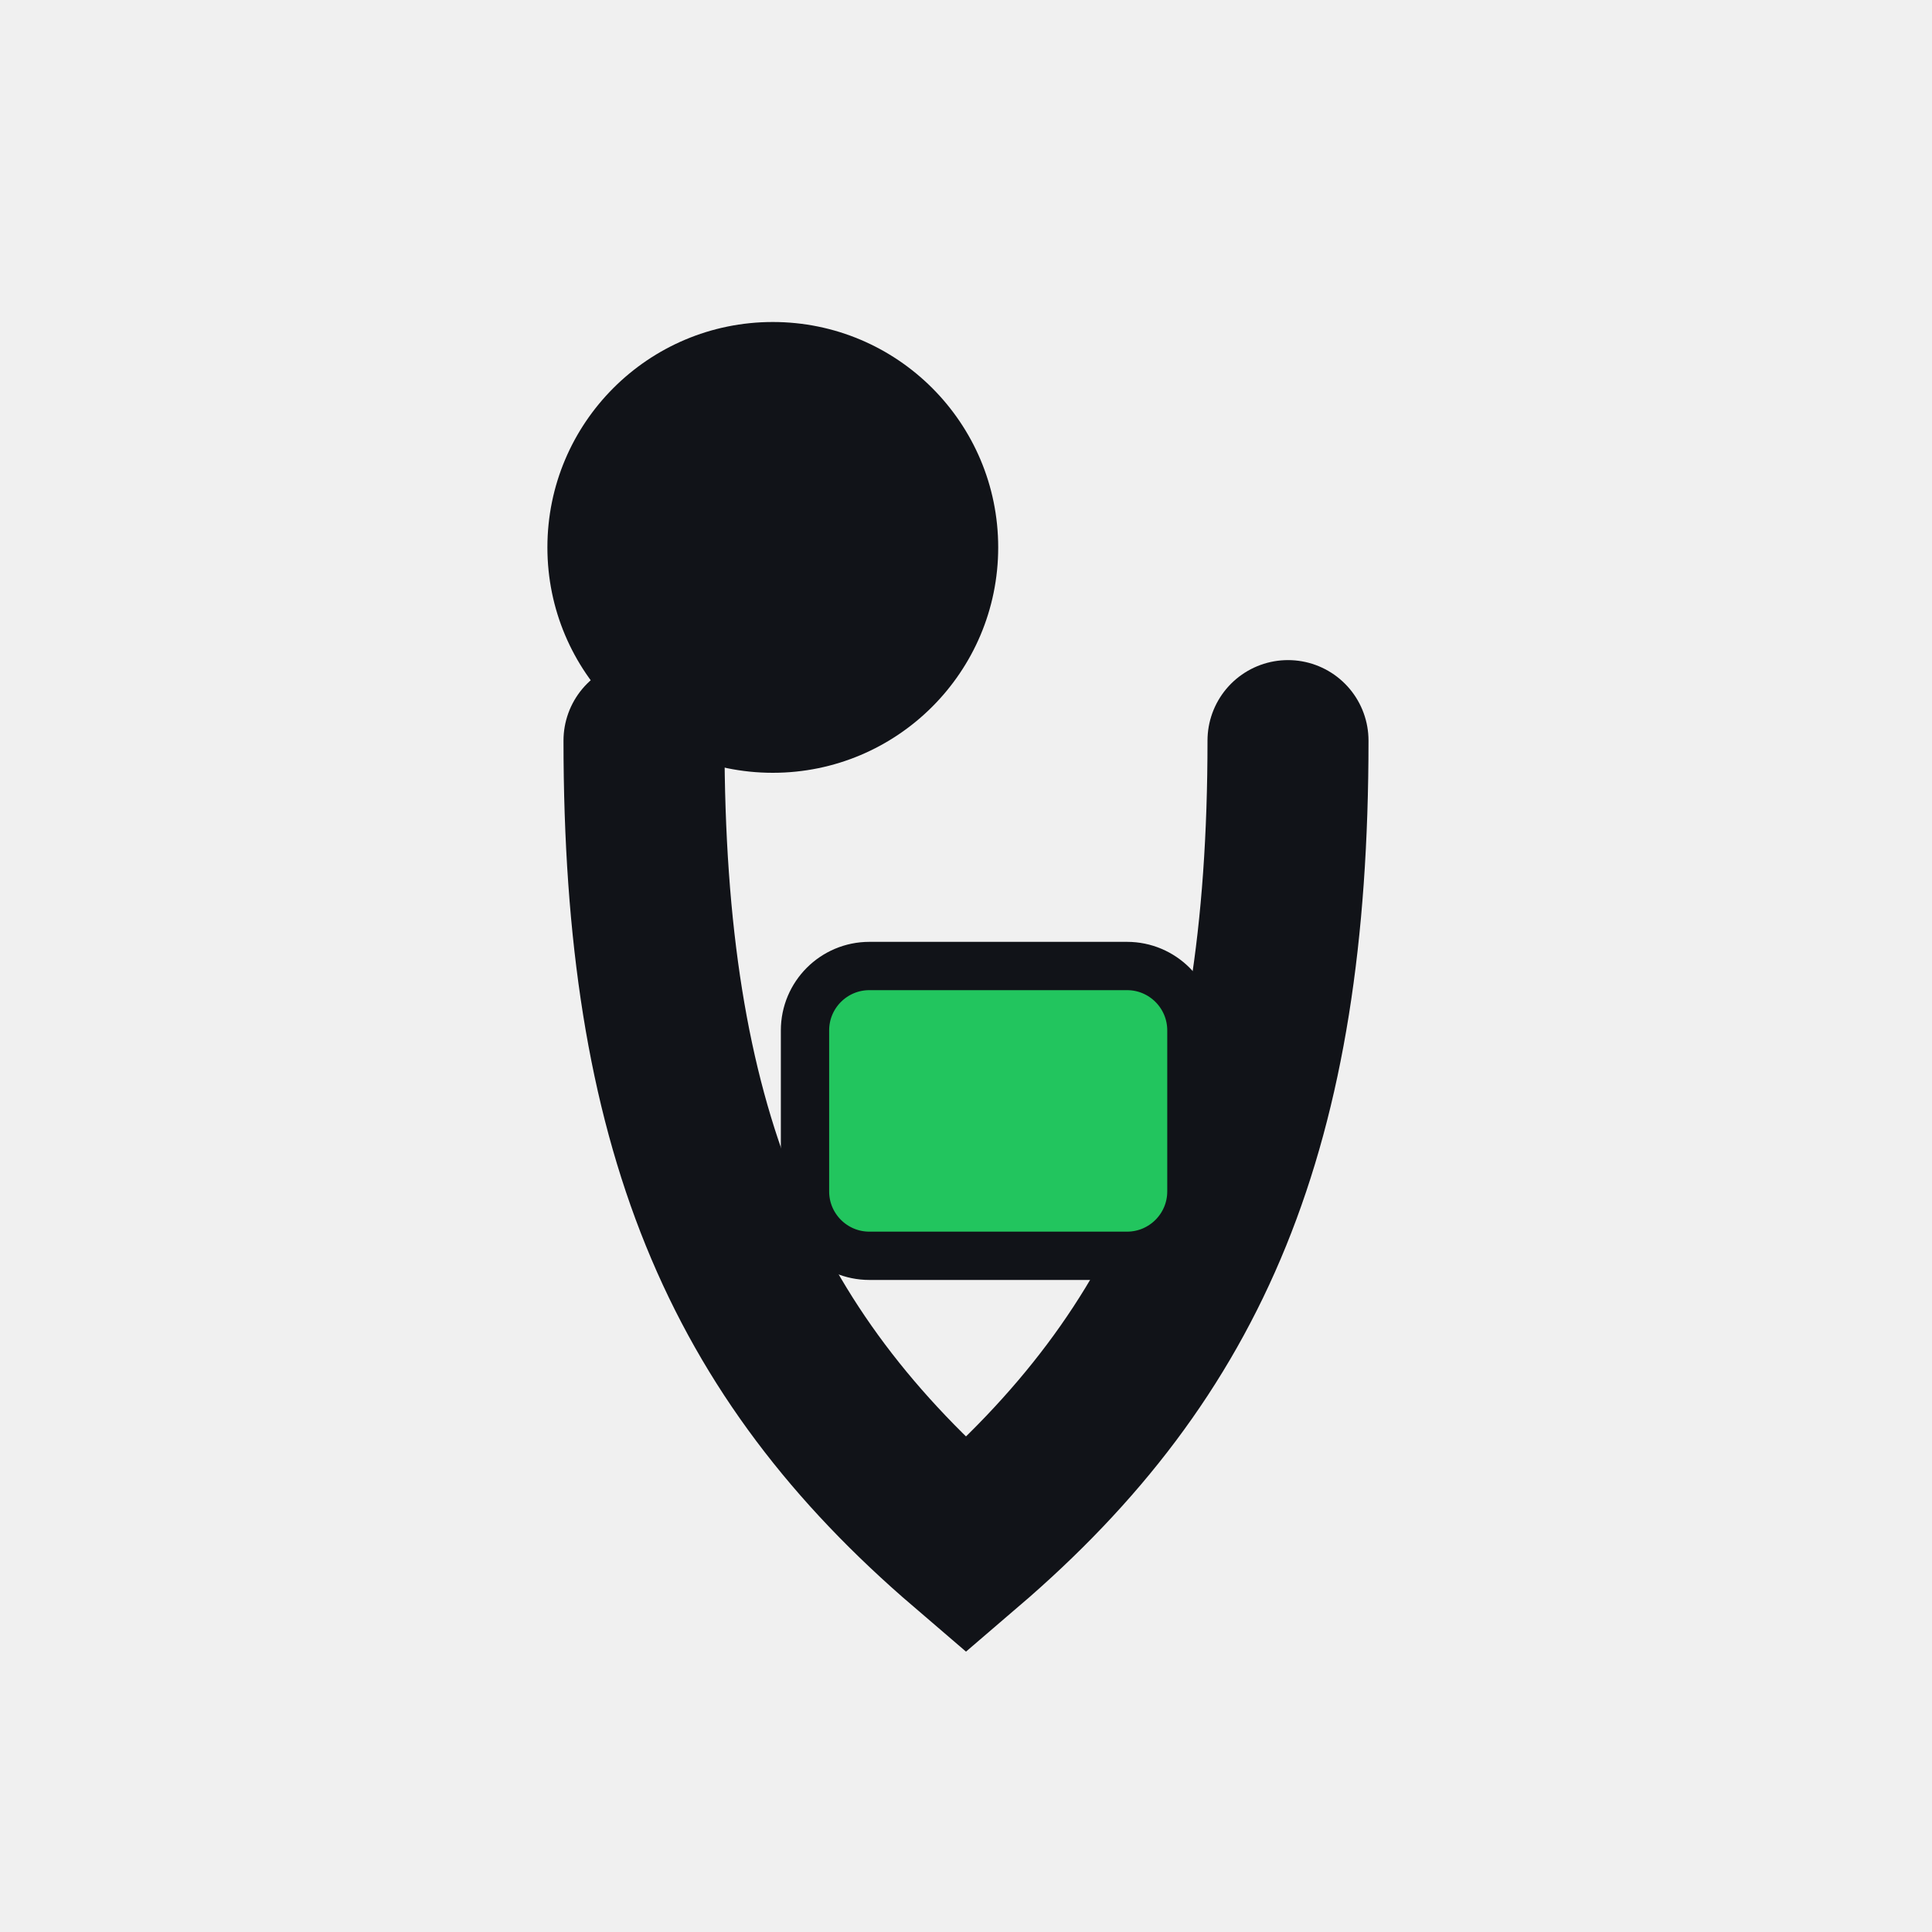
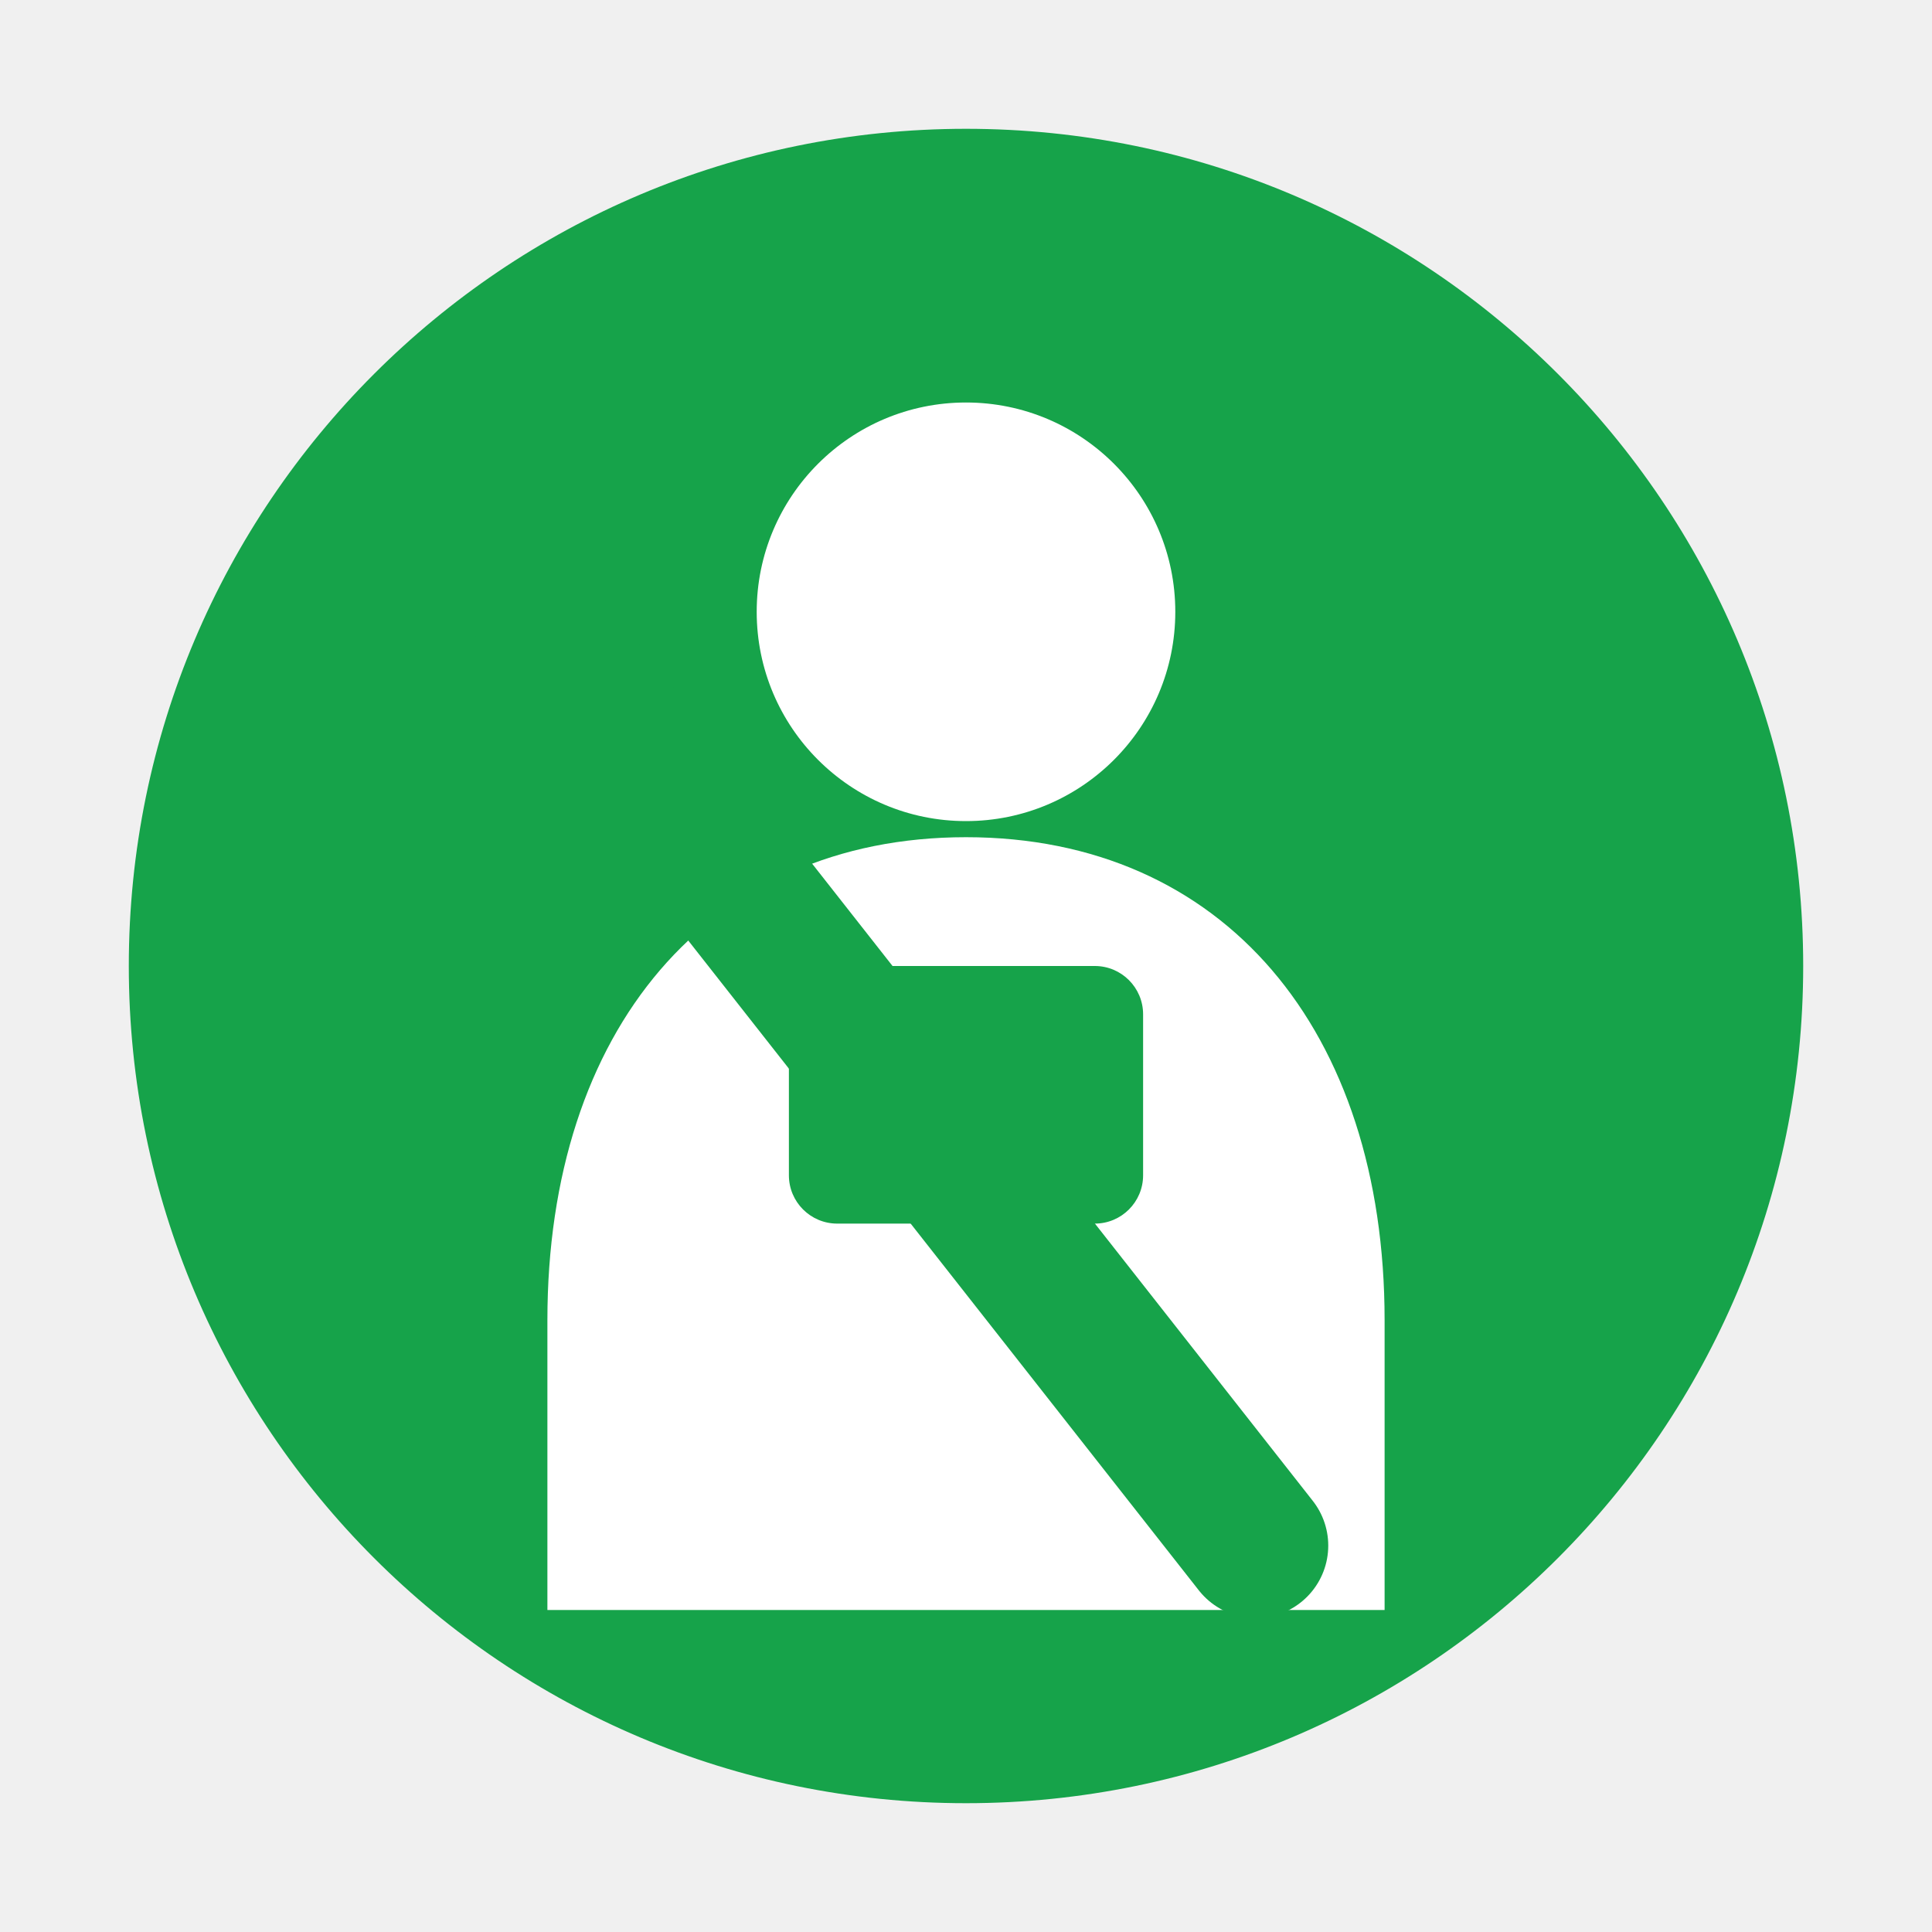
<svg xmlns="http://www.w3.org/2000/svg" viewBox="0 0 120 120" width="120" height="120" role="img" aria-label="Seatbelt fastened icon">
-   <circle cx="48" cy="34" r="14" fill="#111318" />
-   <path d="M40 46 C40 70 46 84 60 96 C74 84 80 70 80 46" stroke="#111318" stroke-width="10" fill="none" stroke-linecap="round" />
-   <rect x="50" y="60" width="24" height="18" rx="4" fill="#22c55e" stroke="#111318" stroke-width="3" />
+   <circle cx="60" cy="60" r="52" fill="#16a34a" />
+   <circle cx="60" cy="38" r="13" fill="#ffffff" />
+   <path d="M60 52 c-16 0 -26 12 -26 30 v18 h52 v-18 c0 -18 -10 -30 -26 -30 z" fill="#ffffff" />
+   <path d="M34 40 L78 96" stroke="#16a34a" stroke-width="9" stroke-linecap="round" />
+   <rect x="49" y="60" width="22" height="16" rx="3" fill="#16a34a" />
</svg>
